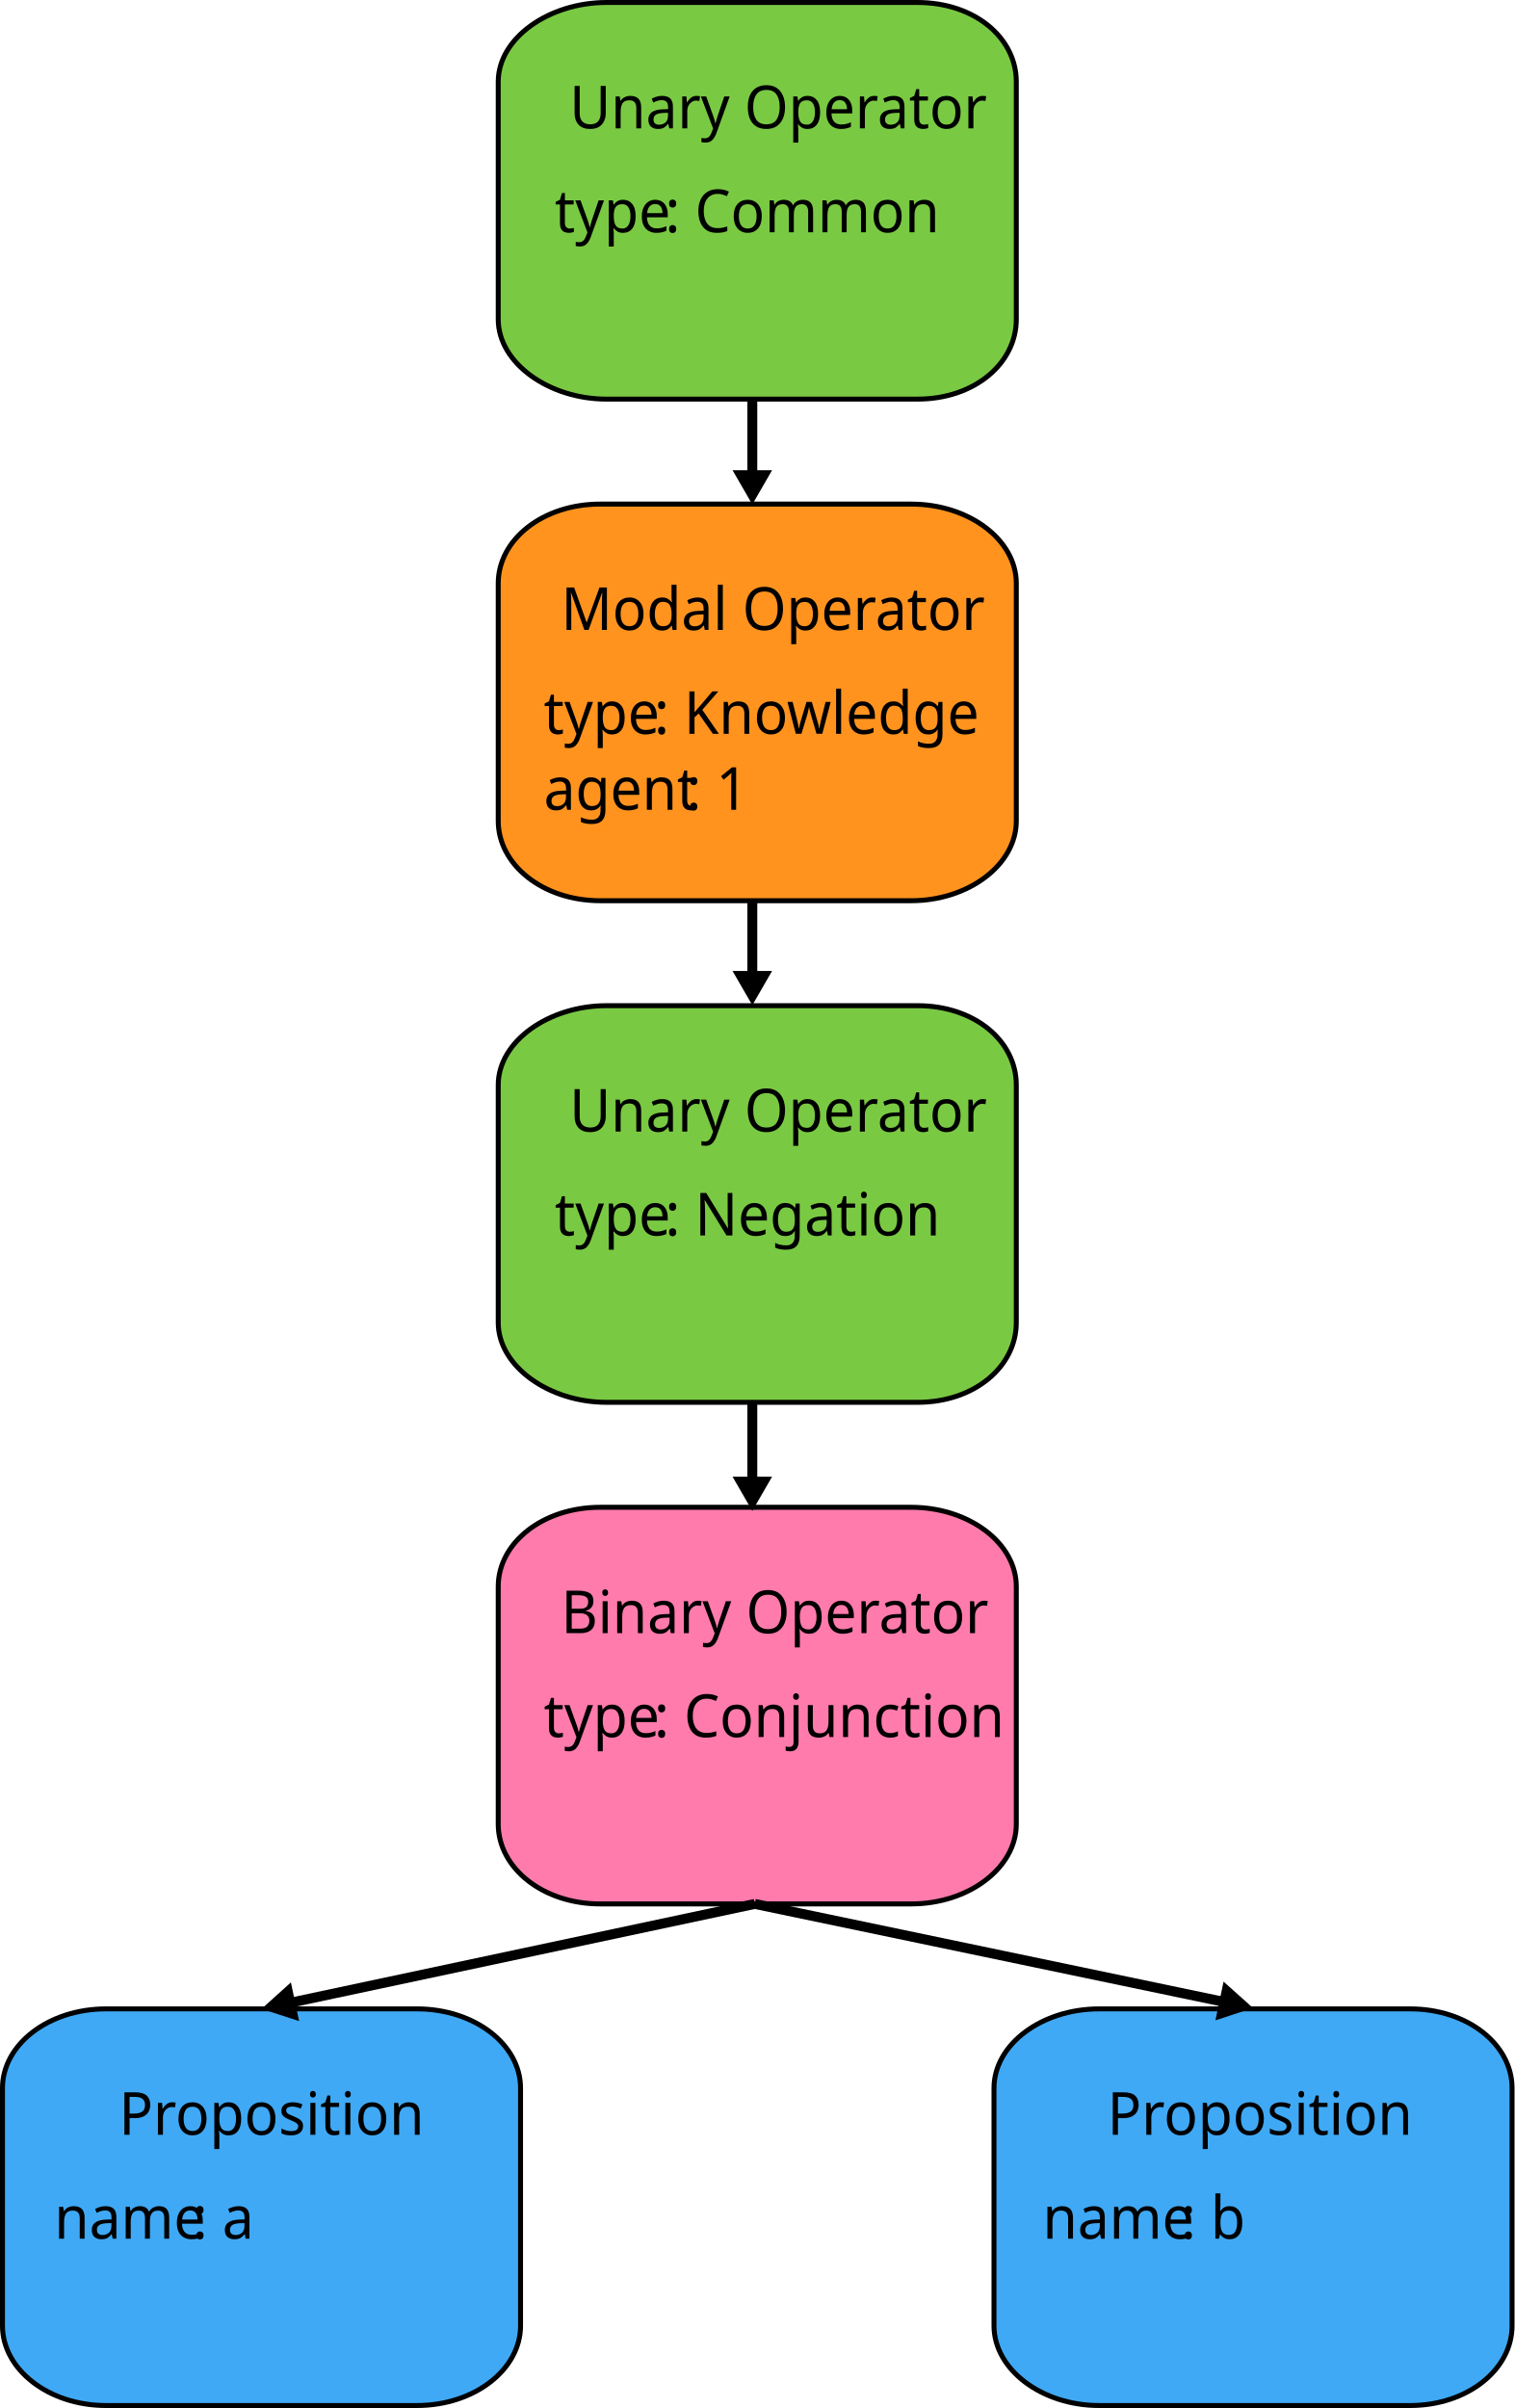
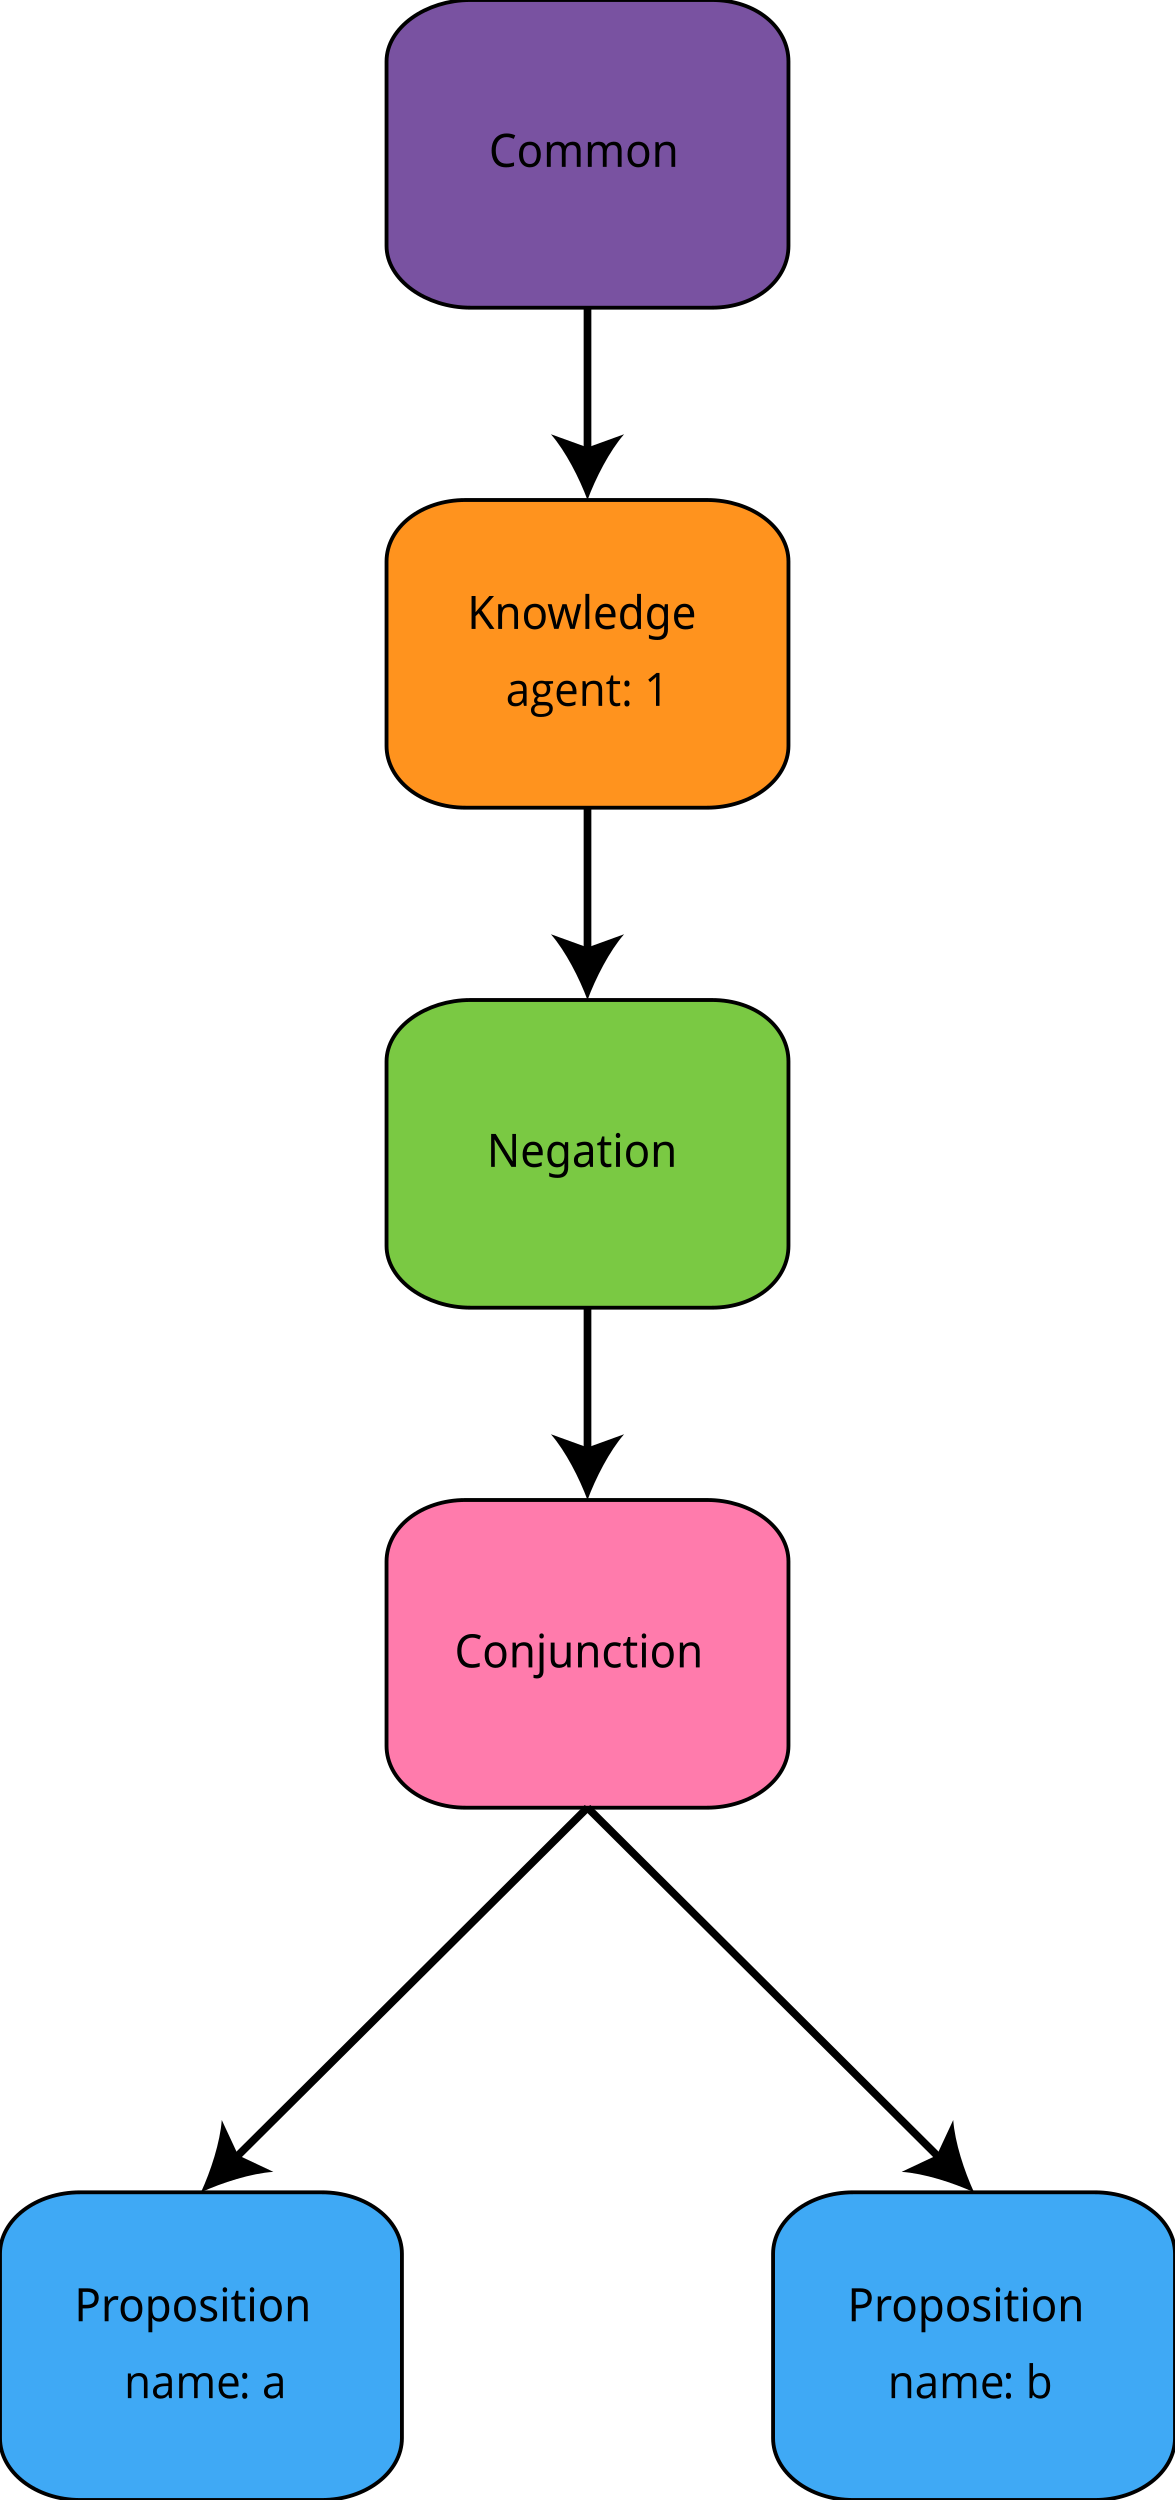
- <svg xmlns="http://www.w3.org/2000/svg" version="1.1" id="Layer_1" x="0px" y="0px" width="305.5px" height="485.684px" viewBox="0 0 305.5 485.684" enable-background="new 0 0 305.5 485.684" xml:space="preserve">
+ <svg xmlns="http://www.w3.org/2000/svg" version="1.1" id="Layer_1" x="0px" y="0px" width="305.5px" height="650px" viewBox="0 -82.158 305.5 650" enable-background="new 0 -82.158 305.5 650" xml:space="preserve">
+   <g id="Knowledge">
+     <path fill="#FF931E" stroke="#000000" stroke-miterlimit="10" d="M205,111.758c0,8.824-9.631,16.084-21.186,16.084h-62.763   c-11.555,0-20.552-7.26-20.552-16.084V63.821c0-8.825,8.998-15.979,20.552-15.979h62.763c11.555,0,21.186,7.154,21.186,15.979   V111.758z" />
+     <text transform="matrix(0.95 0 0 1 121.5088 81.3643)" font-family="'OpenSans-Bold'" font-size="12">Knowledge</text>
+     <text transform="matrix(0.95 0 0 1 131.4922 101.3643)" font-family="'OpenSans'" font-size="12">agent: 1</text>
+   </g>
+   <g id="Common">
+     <path fill="#7952A1" stroke="#000000" stroke-miterlimit="10" d="M205-18.242c0,8.824-8.365,16.084-19.918,16.084h-62.764   c-11.554,0-21.818-7.26-21.818-16.084v-47.937c0-8.825,10.264-15.979,21.818-15.979h62.763c11.554,0,19.918,7.154,19.918,15.979   L205-18.242L205-18.242z" />
+     <text transform="matrix(0.95 0 0 1 127.1196 -38.7744)" font-family="'OpenSans-Bold'" font-size="12">Common</text>
+   </g>
+   <g id="Knowledge_1_">
+     <path fill="#FF7BAC" stroke="#000000" stroke-miterlimit="10" d="M205,371.758c0,8.824-9.631,16.084-21.186,16.084h-62.763   c-11.555,0-20.552-7.26-20.552-16.084V323.82c0-8.824,8.997-15.979,20.552-15.979h62.763c11.555,0,21.186,7.154,21.186,15.979   V371.758z" />
+     <text transform="matrix(0.95 0 0 1 118.1909 351.3633)" font-family="'OpenSans-Bold'" font-size="12">Conjunction</text>
+   </g>
+   <g id="Common_1_">
+     <path fill="#7AC943" stroke="#000000" stroke-miterlimit="10" d="M205,241.758c0,8.824-8.364,16.084-19.918,16.084h-62.764   c-11.554,0-21.818-7.26-21.818-16.084v-47.937c0-8.824,10.265-15.979,21.818-15.979h62.764c11.554,0,19.918,7.154,19.918,15.979   V241.758L205,241.758z" />
+     <text transform="matrix(0.95 0 0 1 126.5962 221.2256)" font-family="'OpenSans-Bold'" font-size="12">Negation</text>
+   </g>
+   <g id="Proposition_a">
+     <path fill="#3FA9F5" stroke="#000000" stroke-miterlimit="10" d="M104.5,551.758c0,8.824-9.313,16.084-20.867,16.084H20.868   C9.314,567.842,0,560.582,0,551.758V503.82c0-8.824,9.313-15.979,20.868-15.979h62.765c11.554,0,20.867,7.154,20.867,15.979   V551.758z" />
+     <text transform="matrix(0.95 0 0 1 19.3555 521.3643)" font-family="'OpenSans-Bold'" font-size="12">Proposition</text>
+     <g>
+       <text transform="matrix(0.95 0 0 1 32.2637 541.3643)" font-family="'OpenSans'" font-size="12">name</text>
+       <text transform="matrix(0.95 0 0 1 62.125 541.3643)" font-family="'OpenSans'" font-size="12">: a</text>
+     </g>
+   </g>
  <g>
-     <g id="Knowledge">
-       <path fill="#FF931E" stroke="#000000" stroke-miterlimit="10" d="M205,165.587c0,8.824-9.631,16.084-21.186,16.084h-62.762    c-11.555,0-20.552-7.26-20.552-16.084V117.65c0-8.825,8.998-15.979,20.552-15.979h62.762c11.555,0,21.186,7.154,21.186,15.979    V165.587z" />
-       <text transform="matrix(0.95 0 0 1 113.1841 127.0576)" font-family="'MyriadPro-Bold'" font-size="12">Modal Operator</text>
+     <path fill="#3FA9F5" stroke="#000000" stroke-miterlimit="10" d="M305.5,551.758c0,8.824-9.313,16.084-20.867,16.084h-62.765   c-11.554,0-20.868-7.26-20.868-16.084V503.82c0-8.824,9.313-15.979,20.868-15.979h62.765c11.554,0,20.867,7.154,20.867,15.979   V551.758z" />
+     <g>
+       <text transform="matrix(0.95 0 0 1 220.3555 521.3643)" font-family="'OpenSans-Bold'" font-size="12">Proposition</text>
      <g>
-         <text transform="matrix(0.95 0 0 1 109.6836 148.0127)" font-family="'MyriadPro-Semibold'" font-size="12">type</text>
-         <text transform="matrix(0.95 0 0 1 131.9365 148.0127)" font-family="'MyriadPro-Regular'" font-size="12">: Knowledge</text>
-         <text transform="matrix(0.95 0 0 1 109.6836 163.3291)" font-family="'MyriadPro-Semibold'" font-size="12">agent</text>
-         <text transform="matrix(0.95 0 0 1 138.4121 163.3291)" font-family="'MyriadPro-Regular'" font-size="12">: 1</text>
+         <text transform="matrix(0.95 0 0 1 230.8291 541.3643)" font-family="'OpenSans'" font-size="12">name</text>
+         <text transform="matrix(0.95 0 0 1 260.6904 541.3643)" font-family="'OpenSans'" font-size="12">: b</text>
      </g>
    </g>
-     <g id="Common">
-       <path fill="#7AC943" stroke="#000000" stroke-miterlimit="10" d="M205,64.416c0,8.824-8.365,16.084-19.918,16.084h-62.764    c-11.554,0-21.818-7.26-21.818-16.084V16.479c0-8.825,10.264-15.979,21.818-15.979h62.764C196.635,0.5,205,7.653,205,16.479    V64.416z" />
-       <text transform="matrix(0.95 0 0 1 114.8818 25.8862)" font-family="'MyriadPro-Bold'" font-size="12">Unary Operator</text>
+   </g>
+   <g>
+     <g>
+       <line fill="none" stroke="#000000" stroke-width="2" stroke-miterlimit="10" x1="152.75" y1="-2.158" x2="152.75" y2="35.771" />
      <g>
-         <text transform="matrix(0.95 0 0 1 111.8999 46.8413)" font-family="'MyriadPro-Semibold'" font-size="12">type</text>
-         <text transform="matrix(0.95 0 0 1 134.1528 46.8413)" font-family="'MyriadPro-Regular'" font-size="12">: Common</text>
+         <path d="M152.75,47.842c-2.107-5.68-5.703-12.727-9.512-17.095l9.512,3.44l9.51-3.44     C158.451,35.115,154.855,42.162,152.75,47.842z" />
      </g>
    </g>
-     <g id="Proposition_a">
-       <path fill="#3FA9F5" stroke="#000000" stroke-miterlimit="10" d="M105,469.1c0,8.824-9.314,16.084-20.868,16.084H21.368    c-11.554,0-20.868-7.26-20.868-16.084v-47.936c0-8.826,9.313-15.98,20.868-15.98h62.764c11.554,0,20.868,7.154,20.868,15.98V469.1    z" />
-       <text transform="matrix(0.95 0 0 1 23.998 430.5703)" font-family="'MyriadPro-Bold'" font-size="12">Proposition</text>
+   </g>
+   <g>
+     <g>
+       <line fill="none" stroke="#000000" stroke-width="2" stroke-miterlimit="10" x1="152.75" y1="127.842" x2="152.75" y2="165.771" />
      <g>
-         <text transform="matrix(0.95 0 0 1 10.9502 451.5254)" font-family="'MyriadPro-Semibold'" font-size="12">name</text>
-         <text transform="matrix(0.95 0 0 1 38.8115 451.5254)" font-family="'MyriadPro-Regular'" font-size="12">: a</text>
+         <path d="M152.75,177.842c-2.107-5.68-5.703-12.727-9.512-17.095l9.512,3.44l9.51-3.44     C158.451,165.115,154.855,172.162,152.75,177.842z" />
      </g>
    </g>
-     <g id="Proposition_b">
-       <path fill="#3FA9F5" stroke="#000000" stroke-miterlimit="10" d="M305,469.1c0,8.824-8.997,16.084-20.551,16.084h-62.764    c-11.554,0-21.186-7.26-21.186-16.084v-47.936c0-8.826,9.632-15.98,21.186-15.98h62.764c11.554,0,20.551,7.154,20.551,15.98V469.1    z" />
-       <text transform="matrix(0.95 0 0 1 223.3652 430.5703)" font-family="'MyriadPro-Bold'" font-size="12">Proposition</text>
+   </g>
+   <g>
+     <g>
+       <line fill="none" stroke="#000000" stroke-width="2" stroke-miterlimit="10" x1="152.75" y1="257.842" x2="152.75" y2="295.771" />
      <g>
-         <text transform="matrix(0.95 0 0 1 210.3164 451.5254)" font-family="'MyriadPro-Semibold'" font-size="12">name</text>
-         <text transform="matrix(0.95 0 0 1 238.1777 451.5254)" font-family="'MyriadPro-Regular'" font-size="12">: b</text>
+         <path d="M152.75,307.842c-2.107-5.68-5.703-12.727-9.512-17.095l9.512,3.44l9.51-3.44     C158.451,295.115,154.855,302.162,152.75,307.842z" />
      </g>
    </g>
-     <g id="Knowledge_1_">
-       <path fill="#FF7BAC" stroke="#000000" stroke-miterlimit="10" d="M205,367.93c0,8.824-9.632,16.084-21.186,16.084h-62.764    c-11.554,0-20.551-7.26-20.551-16.084v-47.938c0-8.826,8.997-15.979,20.551-15.979h62.764c11.554,0,21.186,7.152,21.186,15.979    V367.93z" />
-       <text transform="matrix(0.95 0 0 1 113.1836 329.4004)" font-family="'MyriadPro-Bold'" font-size="12">Binary Operator</text>
-       <text transform="matrix(0.95 0 0 1 109.6836 350.3555)" font-family="'MyriadPro-Semibold'" font-size="12">type</text>
-       <text transform="matrix(0.95 0 0 1 131.9365 350.3555)" font-family="'MyriadPro-Regular'" font-size="12">: Conjunction</text>
-     </g>
-     <g id="Common_1_">
-       <path fill="#7AC943" stroke="#000000" stroke-miterlimit="10" d="M205,266.758c0,8.824-8.364,16.085-19.918,16.085h-62.764    c-11.554,0-21.818-7.261-21.818-16.085V218.82c0-8.824,10.264-15.979,21.818-15.979h62.764c11.554,0,19.918,7.154,19.918,15.979    V266.758z" />
-       <text transform="matrix(0.95 0 0 1 114.8818 228.2285)" font-family="'MyriadPro-Bold'" font-size="12">Unary Operator</text>
+   </g>
+   <g>
+     <g>
+       <line fill="none" stroke="#000000" stroke-width="2" stroke-miterlimit="10" x1="152.75" y1="387.842" x2="60.806" y2="479.328" />
      <g>
-         <text transform="matrix(0.95 0 0 1 111.8999 249.1836)" font-family="'MyriadPro-Semibold'" font-size="12">type</text>
-         <text transform="matrix(0.95 0 0 1 134.1528 249.1836)" font-family="'MyriadPro-Regular'" font-size="12">: Negation</text>
+         <path d="M52.25,487.842c2.54-5.5,4.999-13.02,5.409-18.8l4.271,9.169l9.146,4.314C65.293,482.906,57.761,485.328,52.25,487.842z" />
      </g>
    </g>
+   </g>
+   <g>
    <g>
+       <line fill="none" stroke="#000000" stroke-width="2" stroke-miterlimit="10" x1="152.75" y1="387.842" x2="244.693" y2="479.328" />
      <g>
-         <line fill="none" stroke="#000000" stroke-width="2" stroke-miterlimit="10" x1="151.75" y1="80.842" x2="151.75" y2="95.842" />
-         <g>
-           <polygon points="147.761,94.842 151.75,101.75 155.739,94.842     " />
-         </g>
-       </g>
-     </g>
-     <g>
-       <g>
-         <line fill="none" stroke="#000000" stroke-width="2" stroke-miterlimit="10" x1="151.75" y1="181.842" x2="151.75" y2="196.842" />
-         <g>
-           <polygon points="147.761,195.842 151.75,202.75 155.739,195.842     " />
-         </g>
-       </g>
-     </g>
-     <g>
-       <g>
-         <line fill="none" stroke="#000000" stroke-width="2" stroke-miterlimit="10" x1="151.75" y1="282.842" x2="151.75" y2="298.842" />
-         <g>
-           <polygon points="147.761,297.842 151.75,304.75 155.739,297.842     " />
-         </g>
-       </g>
-     </g>
-     <g>
-       <g>
-         <line fill="none" stroke="#000000" stroke-width="2" stroke-miterlimit="10" x1="152.25" y1="384.014" x2="247.13" y2="403.826" />
-         <g>
-           <polygon points="245.172,407.493 252.75,405 246.803,399.683     " />
-         </g>
-       </g>
-     </g>
-     <g>
-       <g>
-         <line fill="none" stroke="#000000" stroke-width="2" stroke-miterlimit="10" x1="152.25" y1="384.014" x2="58.365" y2="403.989" />
-         <g>
-           <polygon points="58.677,399.844 52.75,405.184 60.337,407.647     " />
-         </g>
+         <path d="M253.25,487.842c-5.513-2.513-13.044-4.934-18.827-5.315l9.148-4.315l4.269-9.168     C248.25,474.824,250.709,482.343,253.25,487.842z" />
      </g>
    </g>
  </g>
</svg>
